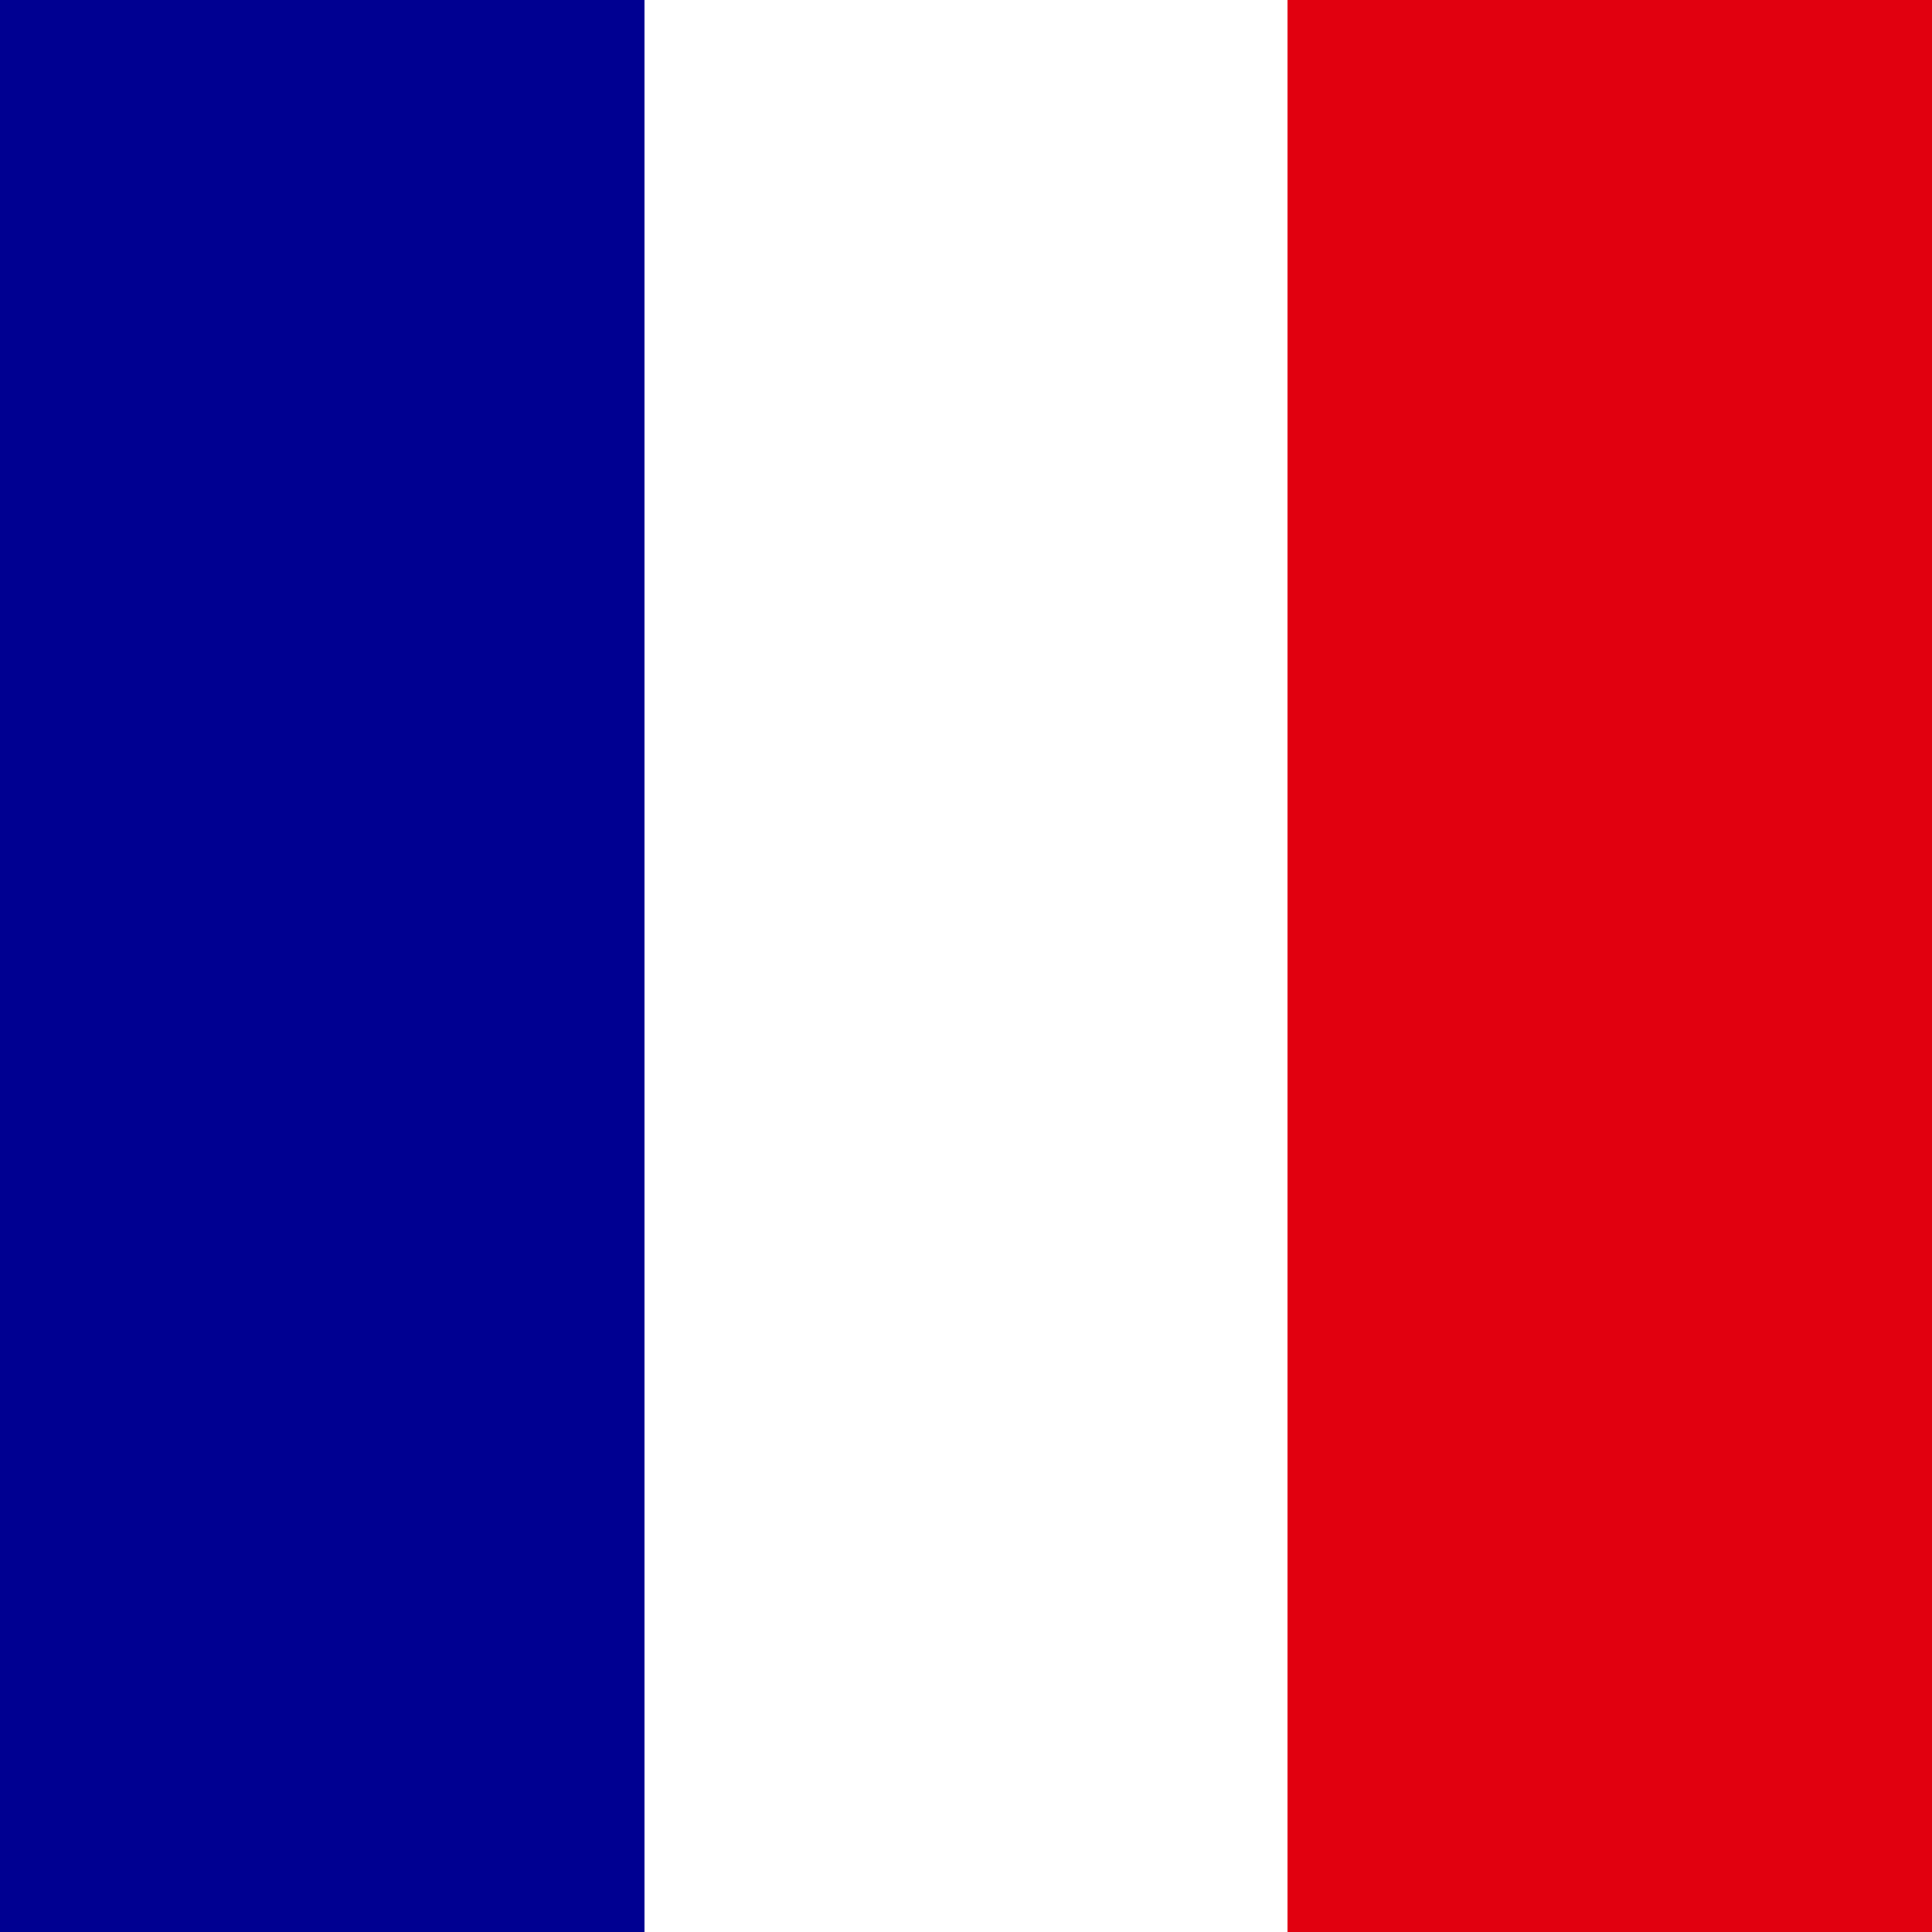
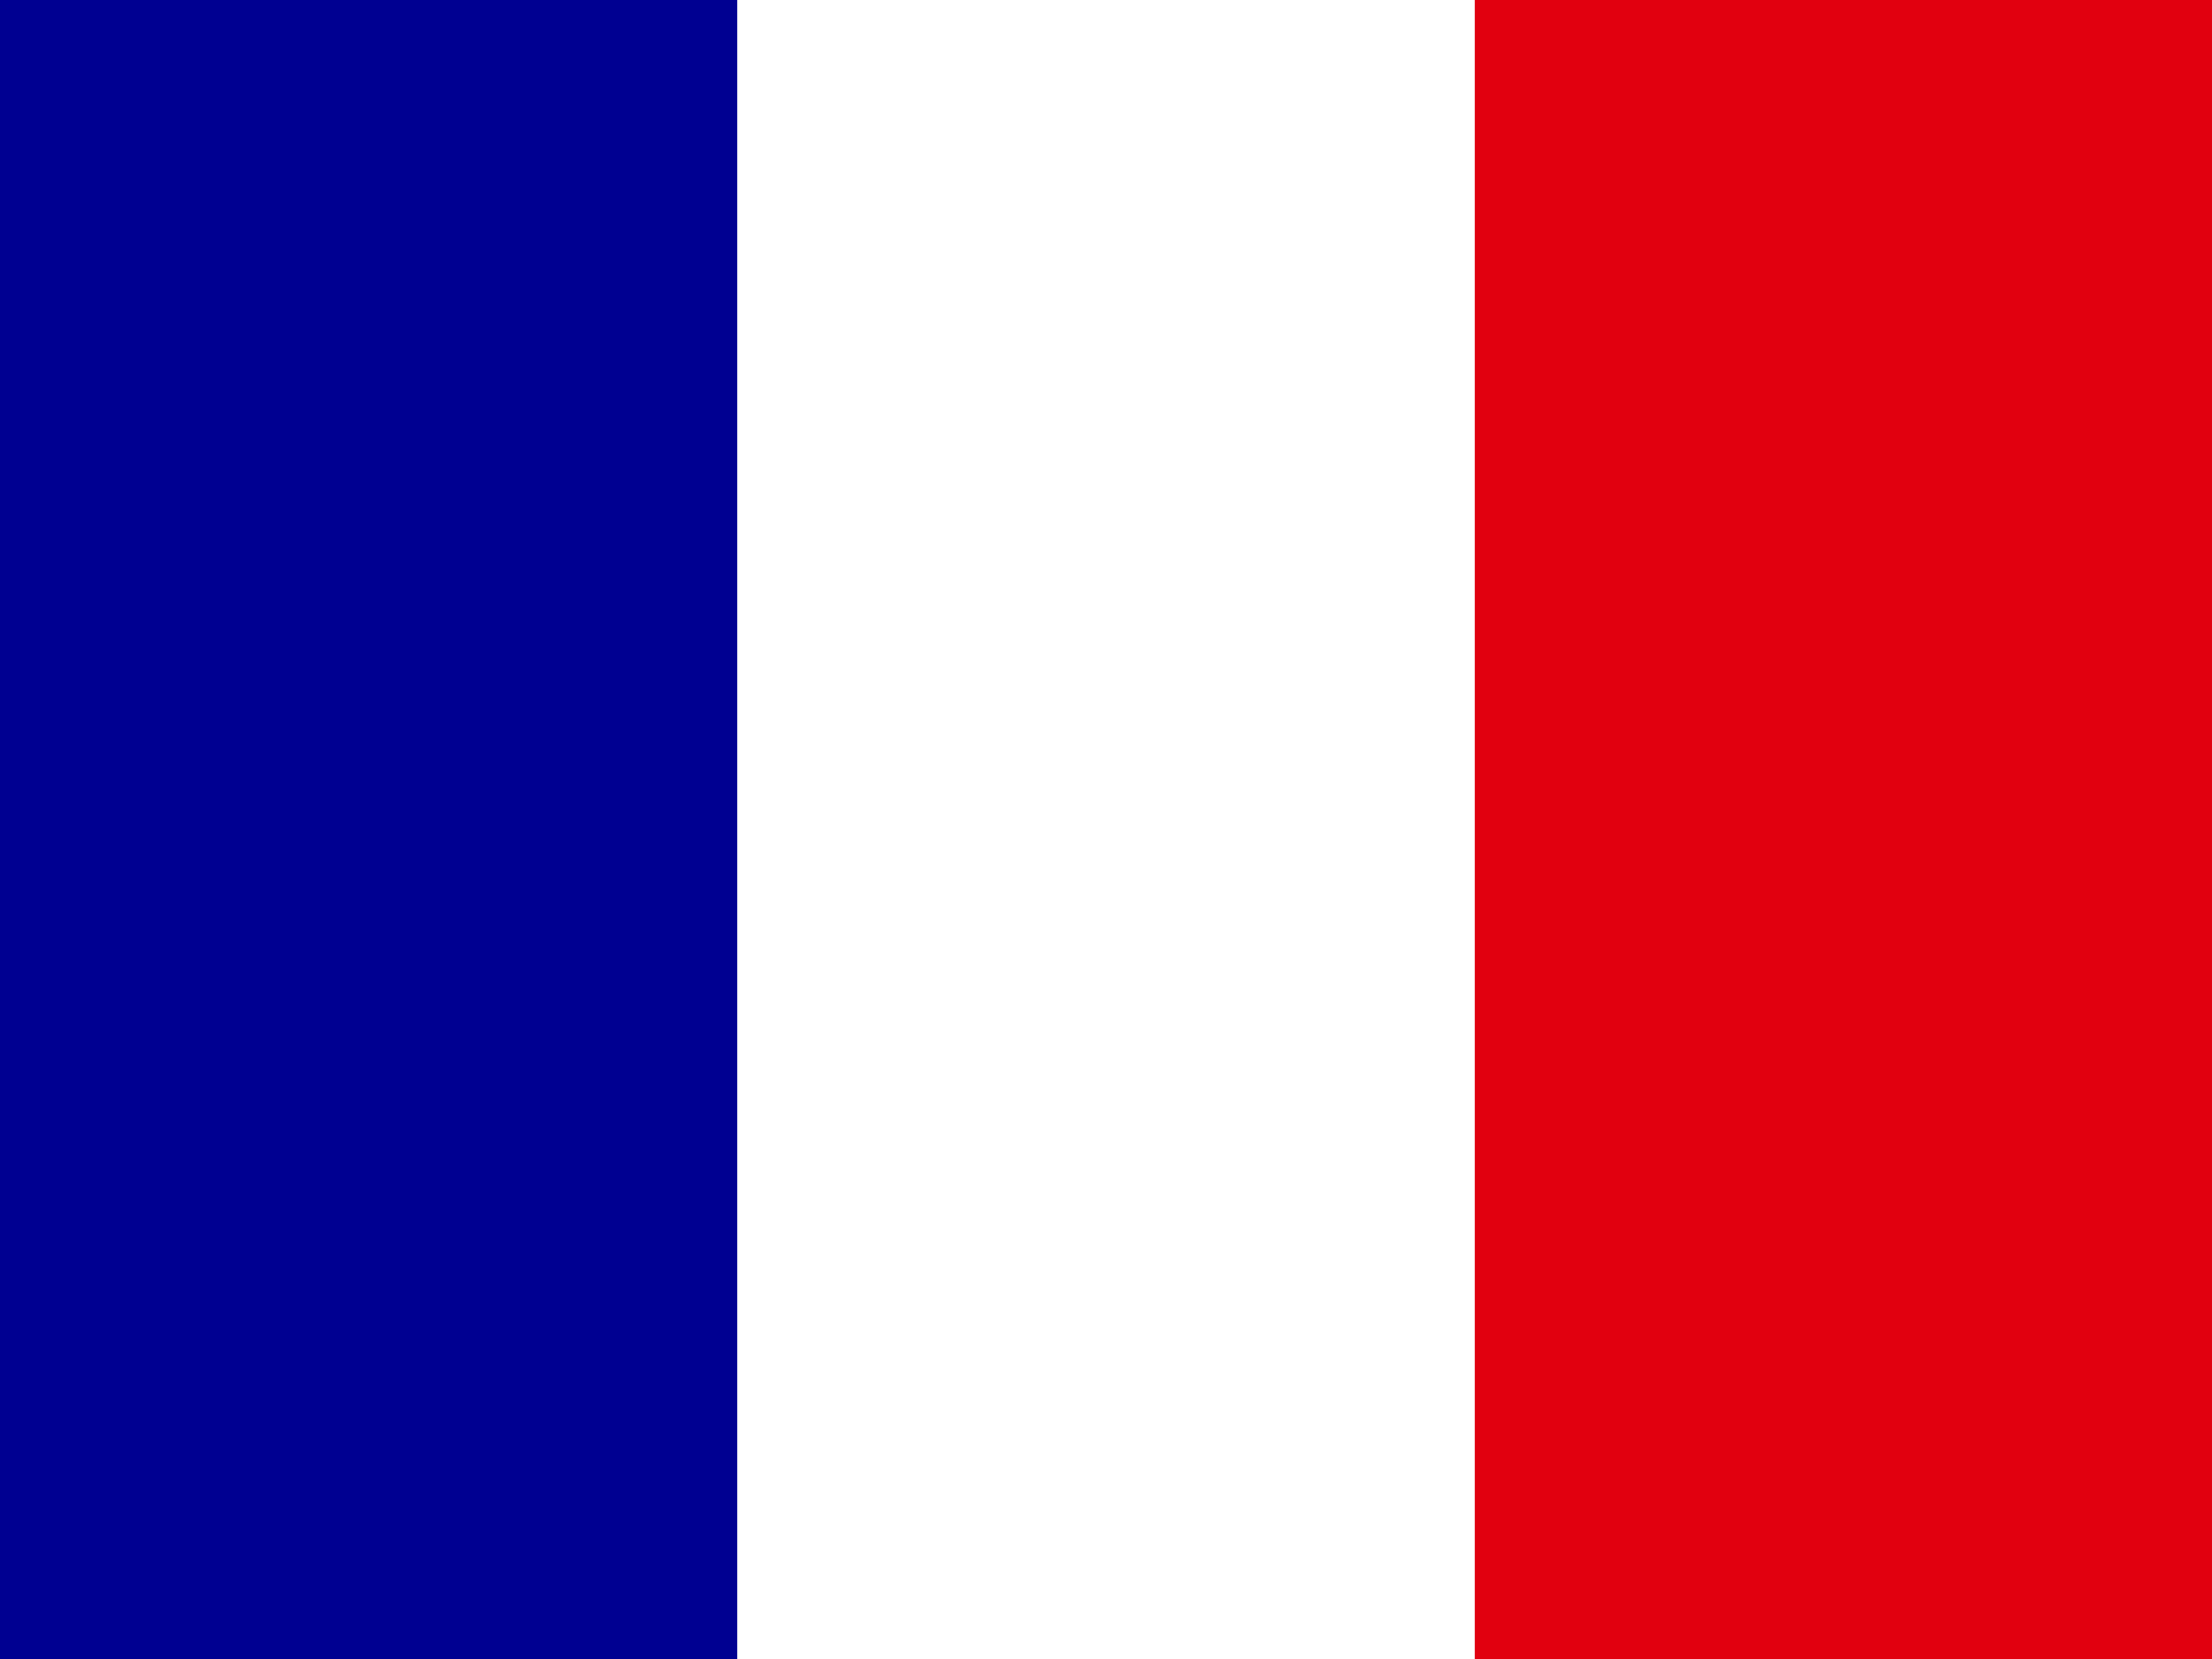
- <svg xmlns="http://www.w3.org/2000/svg" id="flag-icons-fr" viewBox="0 0 512 512">
-   <path fill="#fff" d="M0 0h512v512H0z" />
-   <path fill="#000091" d="M0 0h170.7v512H0z" />
-   <path fill="#e1000f" d="M341.3 0H512v512H341.3z" />
+ <svg xmlns="http://www.w3.org/2000/svg" id="flag-icons-fr" viewBox="0 0 640 480">
+   <path fill="#fff" d="M0 0h640v480H0z" />
+   <path fill="#000091" d="M0 0h213.3v480H0z" />
+   <path fill="#e1000f" d="M426.7 0H640v480H426.7z" />
</svg>
